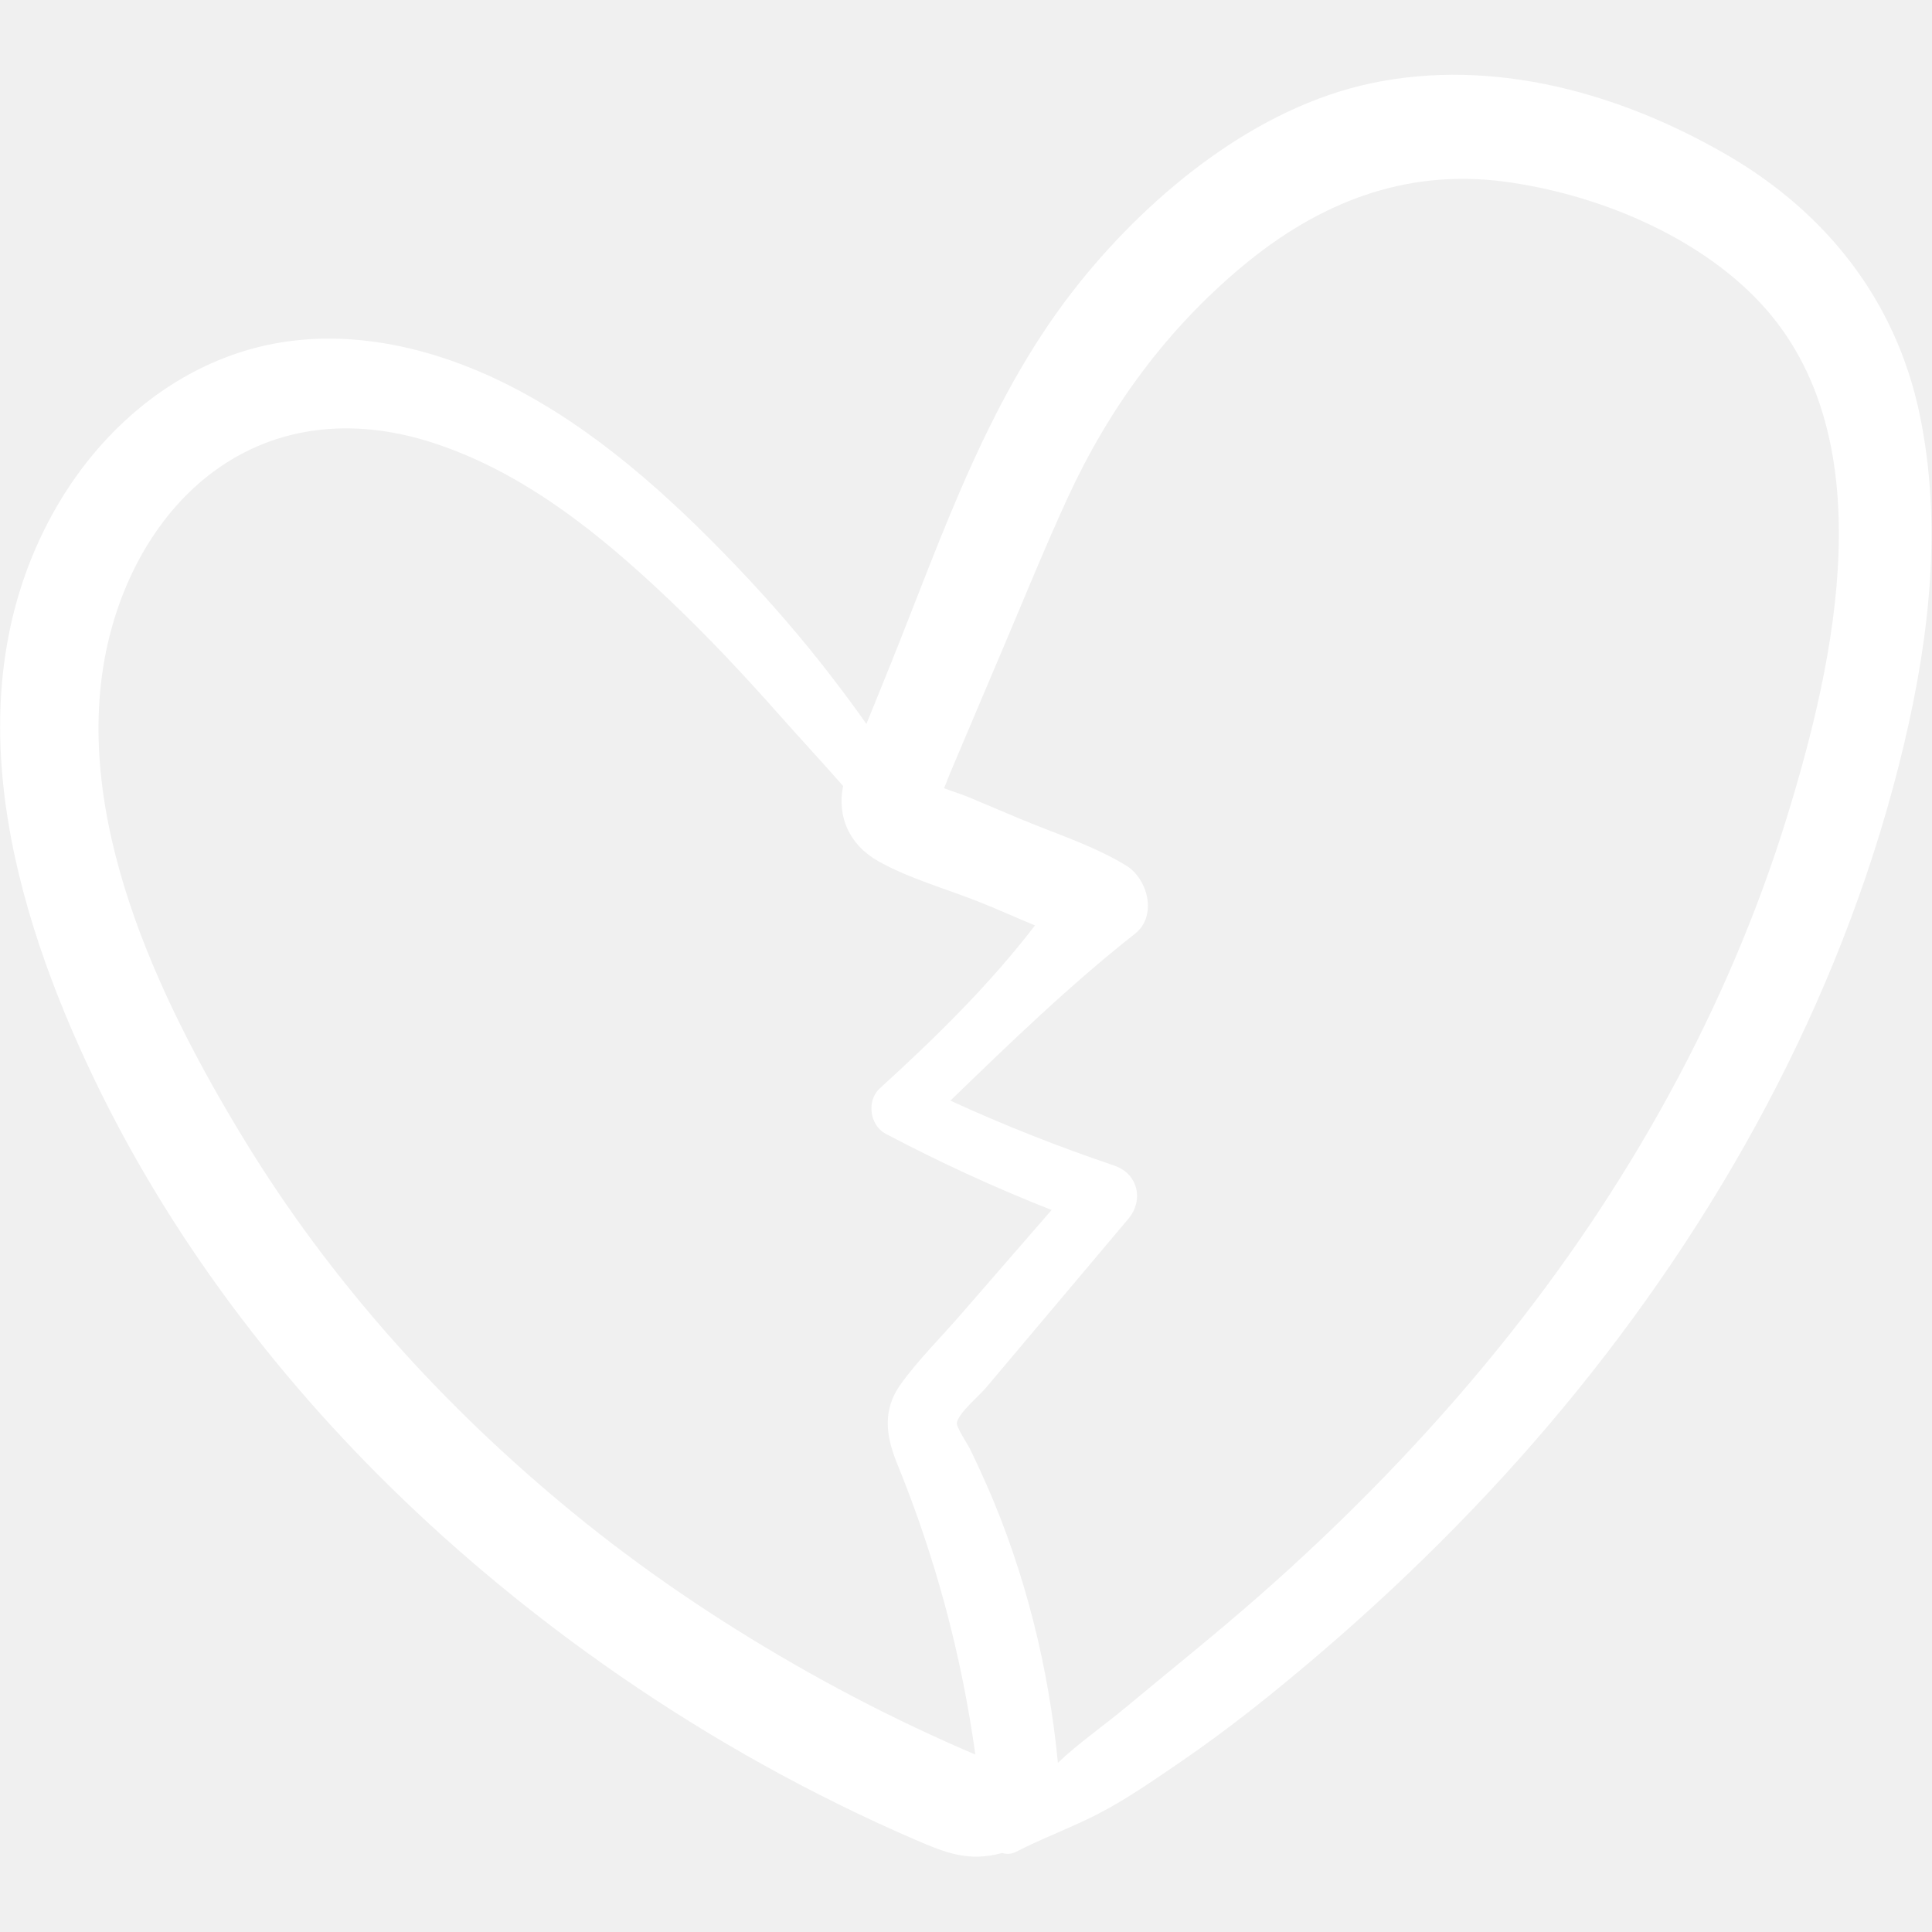
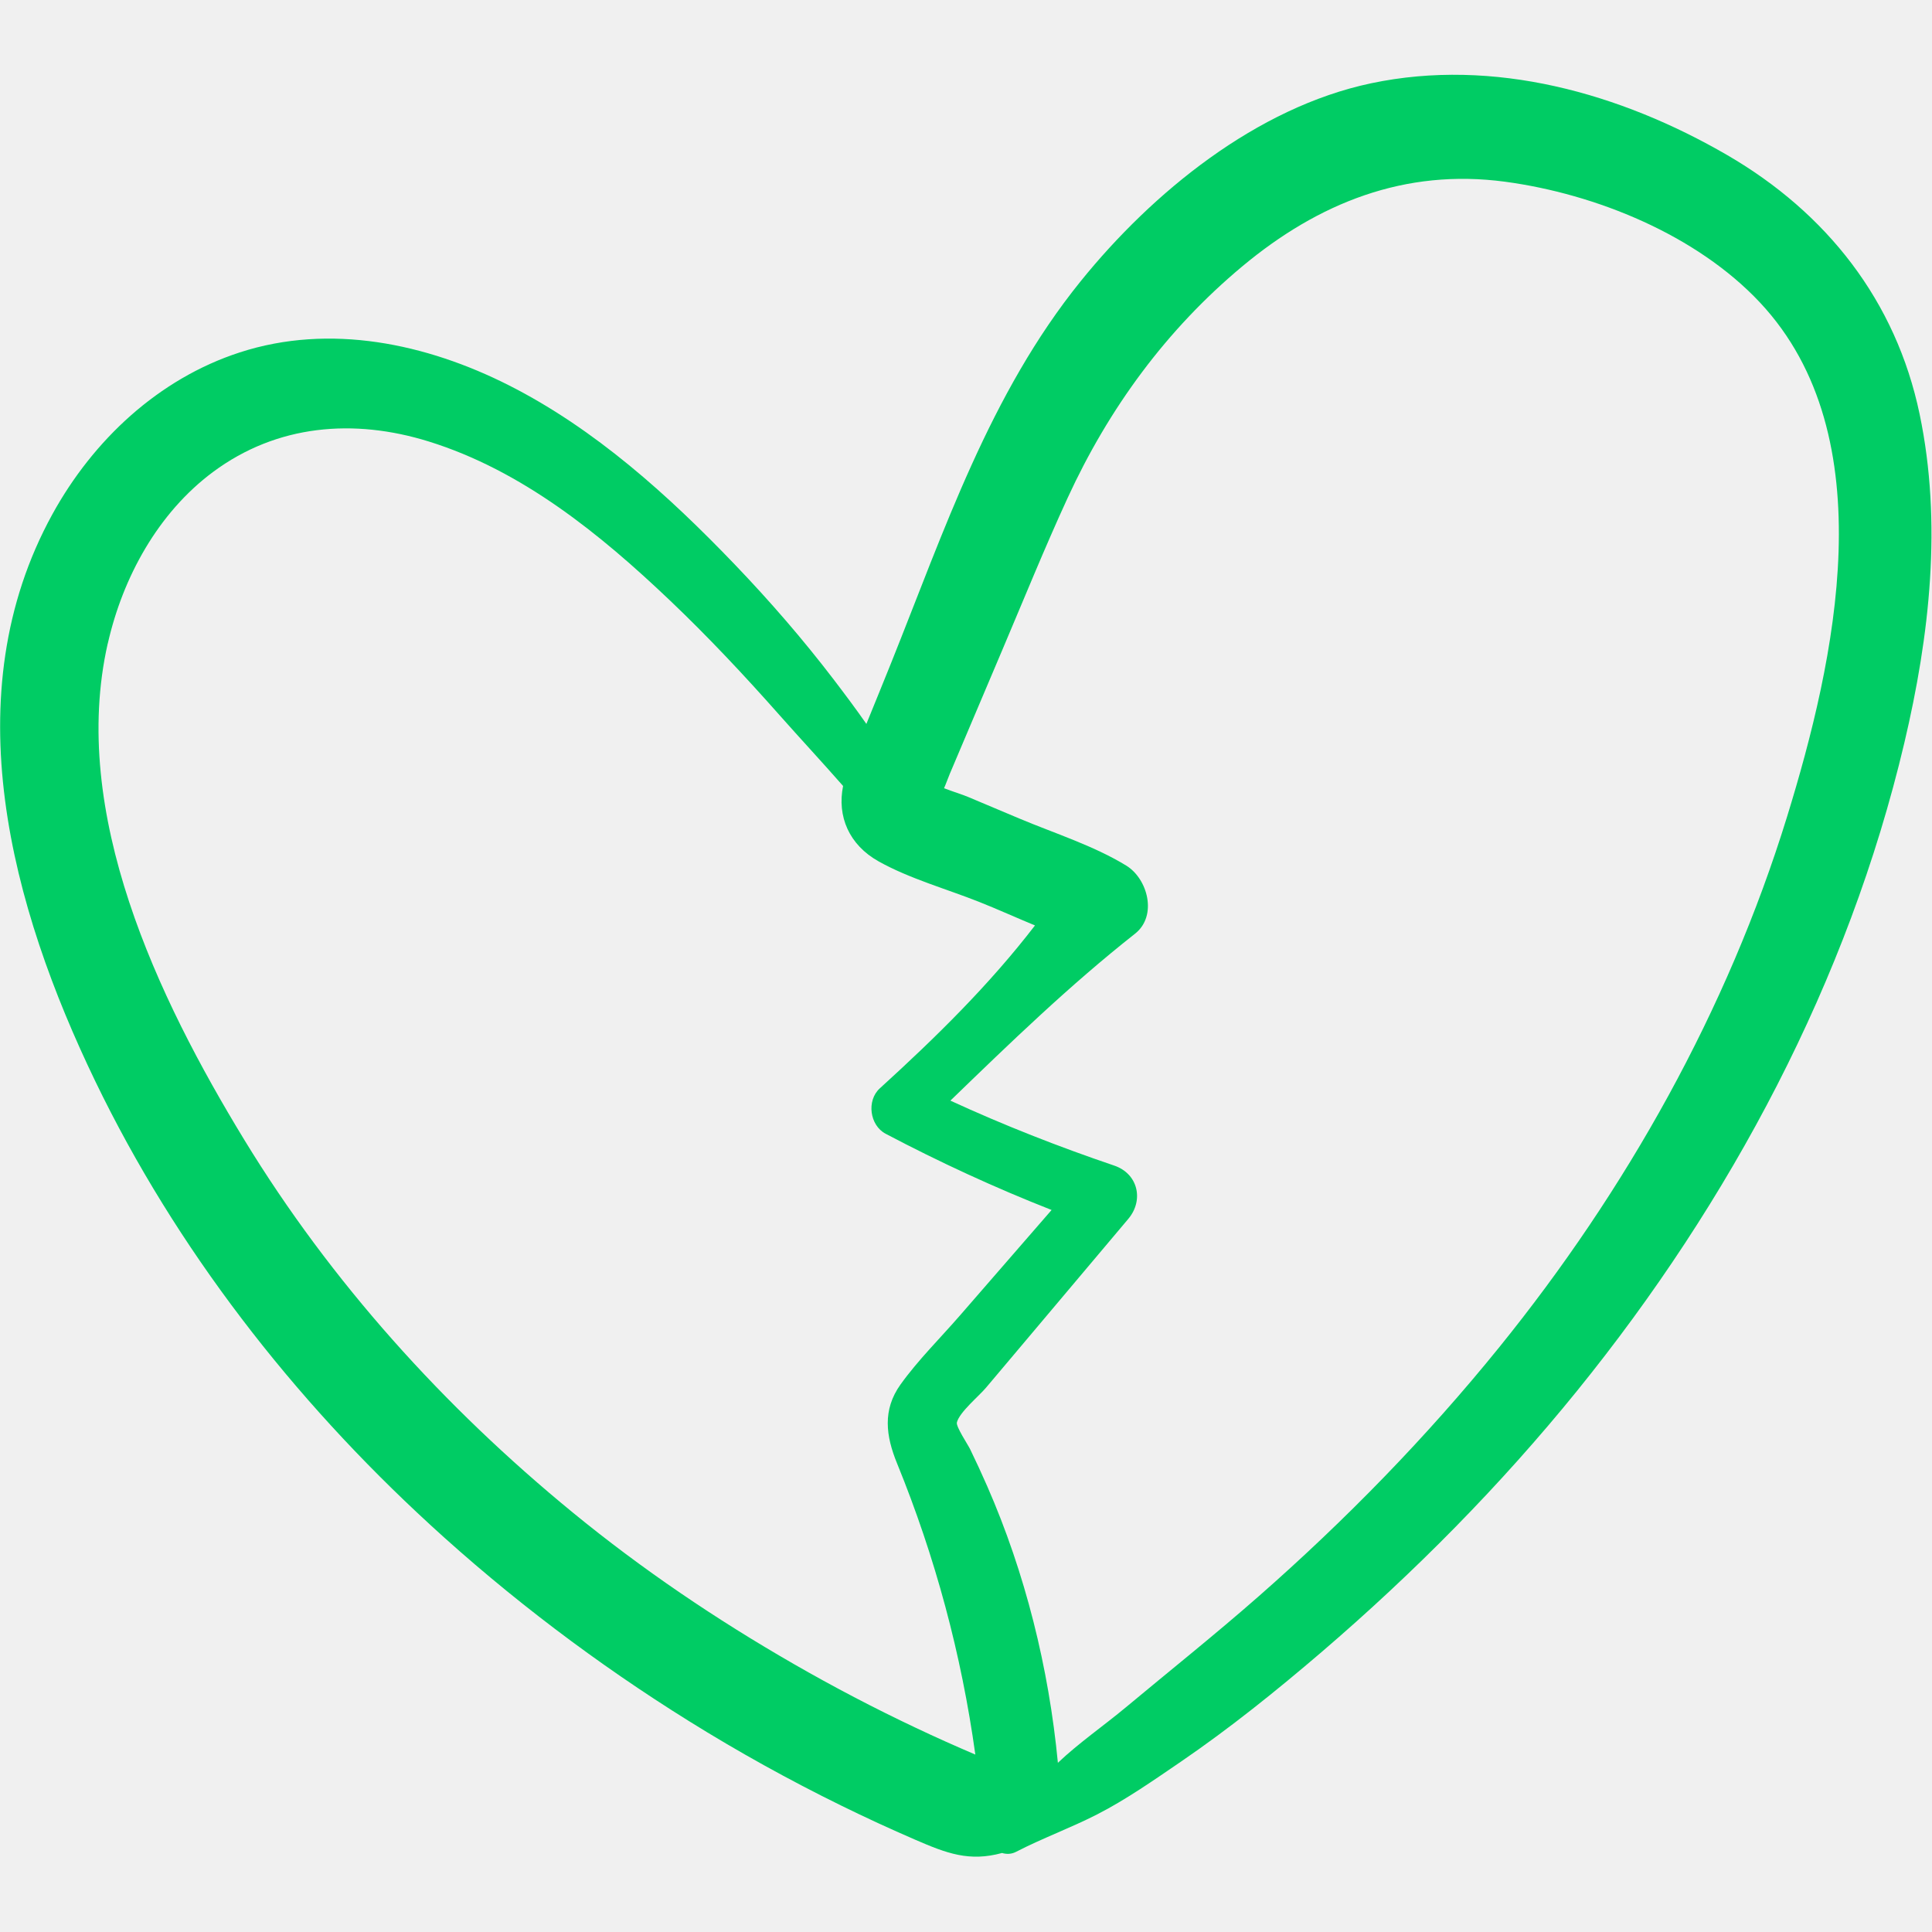
<svg xmlns="http://www.w3.org/2000/svg" id="Capa_1" version="1.1" viewBox="0 0 3873 3873">
  <defs>
    <style>
      .st0 {
        fill: none;
      }

      .st1 {
-         fill: #fff;
+         fill: #00cc64;
      }
    </style>
  </defs>
-   <path class="st0" d="M1054.8,2014c84.8,35.7,178.6,65.2,257.2,113.2,51.7,31.6,75.9,120.9,21.1,164-157.8,124.4-300.6,262.6-444.5,401.7,128.6,59.2,260,110.7,394.4,156.3,57.4,19.5,71.9,83.2,33.9,128.3-91.4,108.4-182.7,216.8-274.1,325.2-22.8,27.1-45.7,54.2-68.5,81.3-16.7,19.9-63.9,58.7-69.9,83.4-2.4,10,26.6,53.4,31.9,64.4,14.3,29.4,28,59.2,41.2,89.2,91.6,209.3,148.1,437.3,170,665.6,50.4-47.8,110.6-89.3,164.1-133.8,106.7-88.9,215.2-175.4,319.5-267.1,208.8-183.3,403.6-382.9,578.5-598.9,305.9-377.9,549.7-811.9,693.1-1277.3,115.4-374.5,237.1-915.2-65.1-1237.8-152.6-162.9-395.3-261.6-613.6-290.9-240.9-32.3-449.2,50.7-632.8,203.9-182.9,152.6-321,341.4-420.3,557.3-55.4,120.3-105.2,243.3-156.9,365.3-29.7,70-59.3,139.9-89,209.8-12.2,28.8-24.4,57.6-36.6,86.4-4.7,11-9.3,25.1-14.9,37.4,20.9,8.2,43.2,14.8,58.5,21.2,40.9,17.2,81.9,34.5,122.8,51.7Z" />
-   <path class="st0" d="M-19.7,3684.7c166.1,136.1,344.9,257,531,364,96,55.2,194.2,106.6,294.3,153.9,47.3,22.4,95.1,43.8,143.3,64.3-33.4-240.7-96.2-474.8-188.4-700.9-26.9-66.1-35.4-128.8,8.3-189.9,42.1-58.9,96-111.9,143.4-166.5,73.5-84.5,146.9-169,220.4-253.6-136.5-53.6-269.9-115.2-399.5-183.5-38.5-20.3-46.4-79.9-14.1-109.3,135-122.9,263.2-248.8,373.5-392.2-45.2-18.7-90-39-134.1-56.5-79-31.3-168.3-56.2-242.5-97.7-70.9-39.7-100.1-108.2-85.4-181.5-50.6-57.7-103.1-114.2-153.4-170.9-84.5-95.3-171.6-188.4-264-276.2-167.5-159.3-355.9-312.6-580.2-382.2-180.2-55.9-365.2-41-519.1,73.4-132.7,98.6-217.4,254-253.4,413-92.6,408.4,120.8,853.9,328.2,1194.2,209.1,343.1,481,643.9,791.5,898.2Z" />
-   <path class="st1" d="M861.4,3055.8c160.3,147.2,335.3,279.6,520,394.6,98.6,61.4,200.3,117.8,304.6,169,49,24.1,98.7,47,148.9,68.7,63,27.3,108.1,44.5,173.9,26.5,8.9,2.7,18.6,2.5,27.8-2.2,53.2-27.5,109.9-48.1,162.7-75.1,57.6-29.4,114.1-69,167.5-105.4,98.5-67.3,192-142.6,282.5-220.1,185.6-159.2,358.4-333.8,512.4-523.9,307.3-379.4,543.2-821.6,655.8-1298.5,50.8-215.1,76.3-440.6,30.7-659.1-47.5-227.3-186.5-403.7-385.7-519.4-213.7-124-467.9-195.9-714.1-143.9-229.2,48.4-437.9,218.3-582.2,397-182.2,225.6-273.3,499.6-380,765.5-16.3,40.6-32.9,81.2-49.4,121.7-21-30.1-43.1-59.6-65.3-88.7-61.7-80.8-128.2-157.5-198.5-230.9-132.8-138.5-280.4-271.9-452.9-359.2-165.4-83.7-358.5-124.7-539.3-66-163,52.9-294,175.7-375.8,324.5-199.2,362.4-82.5,787.4,86.1,1136.8,162,335.5,396.5,636.7,670.5,888.2ZM1904.9,1549.2c10.2-24,20.3-48,30.5-72,24.7-58.2,49.4-116.5,74.1-174.8,43.1-101.5,84.6-204,130.7-304.2,82.7-179.7,197.7-337,350-464.1,152.9-127.6,326.4-196.7,527-169.8,181.8,24.4,383.9,106.6,511,242.2,251.7,268.7,150.3,719,54.2,1030.9-119.5,387.6-322.5,749-577.2,1063.7-145.6,179.9-307.9,346.1-481.8,498.8-86.9,76.3-177.3,148.4-266.1,222.4-44.5,37.1-94.7,71.7-136.6,111.5-18.2-190.1-65.3-380-141.6-554.3-10.9-25-22.4-49.8-34.3-74.3-4.4-9.1-28.6-45.3-26.6-53.6,5-20.6,44.3-52.9,58.2-69.5,19-22.6,38.1-45.1,57.1-67.7,76.1-90.3,152.2-180.6,228.3-270.9,31.7-37.6,19.6-90.7-28.2-106.9-111.9-38-221.3-80.9-328.4-130.2,119.8-115.9,238.7-231,370.1-334.6,45.6-35.9,25.4-110.3-17.6-136.6-65.4-40-143.5-64.6-214.2-94.3-34.1-14.4-68.2-28.7-102.3-43.1-12.8-5.4-31.3-10.9-48.7-17.7,4.6-10.3,8.5-22,12.4-31.1ZM216.1,1290c30-132.4,100.5-261.8,211-343.9,128.2-95.2,282.3-107.7,432.3-61.1,186.8,58,343.7,185.6,483.2,318.3,76.9,73.1,149.5,150.6,219.8,230,41.8,47.2,85.6,94.3,127.7,142.3-12.3,61,12,118,71.1,151.1,61.8,34.6,136.2,55.3,201.9,81.4,36.8,14.6,74,31.5,111.7,47.1-91.9,119.5-198.7,224.3-311.1,326.6-26.9,24.5-20.3,74.1,11.7,91,108,56.9,219.1,108.2,332.7,152.8-61.2,70.4-122.4,140.8-183.5,211.2-39.5,45.5-84.3,89.7-119.4,138.7-36.4,50.9-29.4,103.1-6.9,158.1,76.8,188.3,129.1,383.2,156.9,583.7-40.1-17.1-79.9-34.9-119.3-53.6-83.4-39.4-165.2-82.2-245.1-128.2-155-89.1-303.9-189.8-442.2-303.1-258.6-211.8-485-462.3-659.2-748-172.7-283.4-350.5-654.4-273.4-994.5Z" />
+   <path class="st0" d="M1054.8,2014c84.8,35.7,178.6,65.2,257.2,113.2,51.7,31.6,75.9,120.9,21.1,164-157.8,124.4-300.6,262.6-444.5,401.7,128.6,59.2,260,110.7,394.4,156.3,57.4,19.5,71.9,83.2,33.9,128.3-91.4,108.4-182.7,216.8-274.1,325.2-22.8,27.1-45.7,54.2-68.5,81.3-16.7,19.9-63.9,58.7-69.9,83.4-2.4,10,26.6,53.4,31.9,64.4,14.3,29.4,28,59.2,41.2,89.2,91.6,209.3,148.1,437.3,170,665.6,50.4-47.8,110.6-89.3,164.1-133.8,106.7-88.9,215.2-175.4,319.5-267.1,208.8-183.3,403.6-382.9,578.5-598.9,305.9-377.9,549.7-811.9,693.1-1277.3,115.4-374.5,237.1-915.2-65.1-1237.8-152.6-162.9-395.3-261.6-613.6-290.9-240.9-32.3-449.2,50.7-632.8,203.9-182.9,152.6-321,341.4-420.3,557.3-55.4,120.3-105.2,243.3-156.9,365.3-29.7,70-59.3,139.9-89,209.8-12.2,28.8-24.4,57.6-36.6,86.4-4.7,11-9.3,25.1-14.9,37.4,20.9,8.2,43.2,14.8,58.5,21.2,40.9,17.2,81.9,34.5,122.8,51.7v.2h0Z" />
+   <path class="st0" d="M-19.7,3684.7c166.1,136.1,344.9,257,531,364,96,55.2,194.2,106.6,294.3,153.9,47.3,22.4,95.1,43.8,143.3,64.3-33.4-240.7-96.2-474.8-188.4-700.9-26.9-66.1-35.4-128.8,8.3-189.9,42.1-58.9,96-111.9,143.4-166.5,73.5-84.5,146.9-169,220.4-253.6-136.5-53.6-269.9-115.2-399.5-183.5-38.5-20.3-46.4-79.9-14.1-109.3,135-122.9,263.2-248.8,373.5-392.2-45.2-18.7-90-39-134.1-56.5-79-31.3-168.3-56.2-242.5-97.7-70.9-39.7-100.1-108.2-85.4-181.5-50.6-57.7-103.1-114.2-153.4-170.9-84.5-95.3-171.6-188.4-264-276.2-167.5-159.3-355.9-312.6-580.2-382.2-180.2-55.9-365.2-41-519.1,73.4-132.7,98.6-217.4,254-253.4,413-92.6,408.4,120.8,853.9,328.2,1194.2,209.1,343.1,481,643.9,791.5,898.2h.2,0Z" />
+   <path class="st1" d="M861.4,3055.8c160.3,147.2,335.3,279.6,520,394.6,98.6,61.4,200.3,117.8,304.6,169,49,24.1,98.7,47,148.9,68.7,63,27.3,108.1,44.5,173.9,26.5,8.9,2.7,18.6,2.5,27.8-2.2,53.2-27.5,109.9-48.1,162.7-75.1,57.6-29.4,114.1-69,167.5-105.4,98.5-67.3,192-142.6,282.5-220.1,185.6-159.2,358.4-333.8,512.4-523.9,307.3-379.4,543.2-821.6,655.8-1298.5,50.8-215.1,76.3-440.6,30.7-659.1-47.5-227.3-186.5-403.7-385.7-519.4-213.7-124-467.9-195.9-714.1-143.9-229.2,48.4-437.9,218.3-582.2,397-182.2,225.6-273.3,499.6-380,765.5-16.3,40.6-32.9,81.2-49.4,121.7-21-30.1-43.1-59.6-65.3-88.7-61.7-80.8-128.2-157.5-198.5-230.9-132.8-138.5-280.4-271.9-452.9-359.2-165.4-83.7-358.5-124.7-539.3-66-163,52.9-294,175.7-375.8,324.5-199.2,362.4-82.5,787.4,86.1,1136.8,162,335.5,396.5,636.7,670.5,888.2h-.2ZM1904.9,1549.2c10.2-24,20.3-48,30.5-72,24.7-58.2,49.4-116.5,74.1-174.8,43.1-101.5,84.6-204,130.7-304.2,82.7-179.7,197.7-337,350-464.1,152.9-127.6,326.4-196.7,527-169.8,181.8,24.4,383.9,106.6,511,242.2,251.7,268.7,150.3,719,54.2,1030.9-119.5,387.6-322.5,749-577.2,1063.7-145.6,179.9-307.9,346.1-481.8,498.8-86.9,76.3-177.3,148.4-266.1,222.4-44.5,37.1-94.7,71.7-136.6,111.5-18.2-190.1-65.3-380-141.6-554.3-10.9-25-22.4-49.8-34.3-74.3-4.4-9.1-28.6-45.3-26.6-53.6,5-20.6,44.3-52.9,58.2-69.5,19-22.6,38.1-45.1,57.1-67.7,76.1-90.3,152.2-180.6,228.3-270.9,31.7-37.6,19.6-90.7-28.2-106.9-111.9-38-221.3-80.9-328.4-130.2,119.8-115.9,238.7-231,370.1-334.6,45.6-35.9,25.4-110.3-17.6-136.6-65.4-40-143.5-64.6-214.2-94.3-34.1-14.4-68.2-28.7-102.3-43.1-12.8-5.4-31.3-10.9-48.7-17.7,4.6-10.3,8.5-22,12.4-31.1v.2h0ZM216.1,1290c30-132.4,100.5-261.8,211-343.9,128.2-95.2,282.3-107.7,432.3-61.1,186.8,58,343.7,185.6,483.2,318.3,76.9,73.1,149.5,150.6,219.8,230,41.8,47.2,85.6,94.3,127.7,142.3-12.3,61,12,118,71.1,151.1,61.8,34.6,136.2,55.3,201.9,81.4,36.8,14.6,74,31.5,111.7,47.1-91.9,119.5-198.7,224.3-311.1,326.6-26.9,24.5-20.3,74.1,11.7,91,108,56.9,219.1,108.2,332.7,152.8-61.2,70.4-122.4,140.8-183.5,211.2-39.5,45.5-84.3,89.7-119.4,138.7-36.4,50.9-29.4,103.1-6.9,158.1,76.8,188.3,129.1,383.2,156.9,583.7-40.1-17.1-79.9-34.9-119.3-53.6-83.4-39.4-165.2-82.2-245.1-128.2-155-89.1-303.9-189.8-442.2-303.1-258.6-211.8-485-462.3-659.2-748-172.7-283.4-350.5-654.4-273.4-994.5h0Z" />
</svg>
